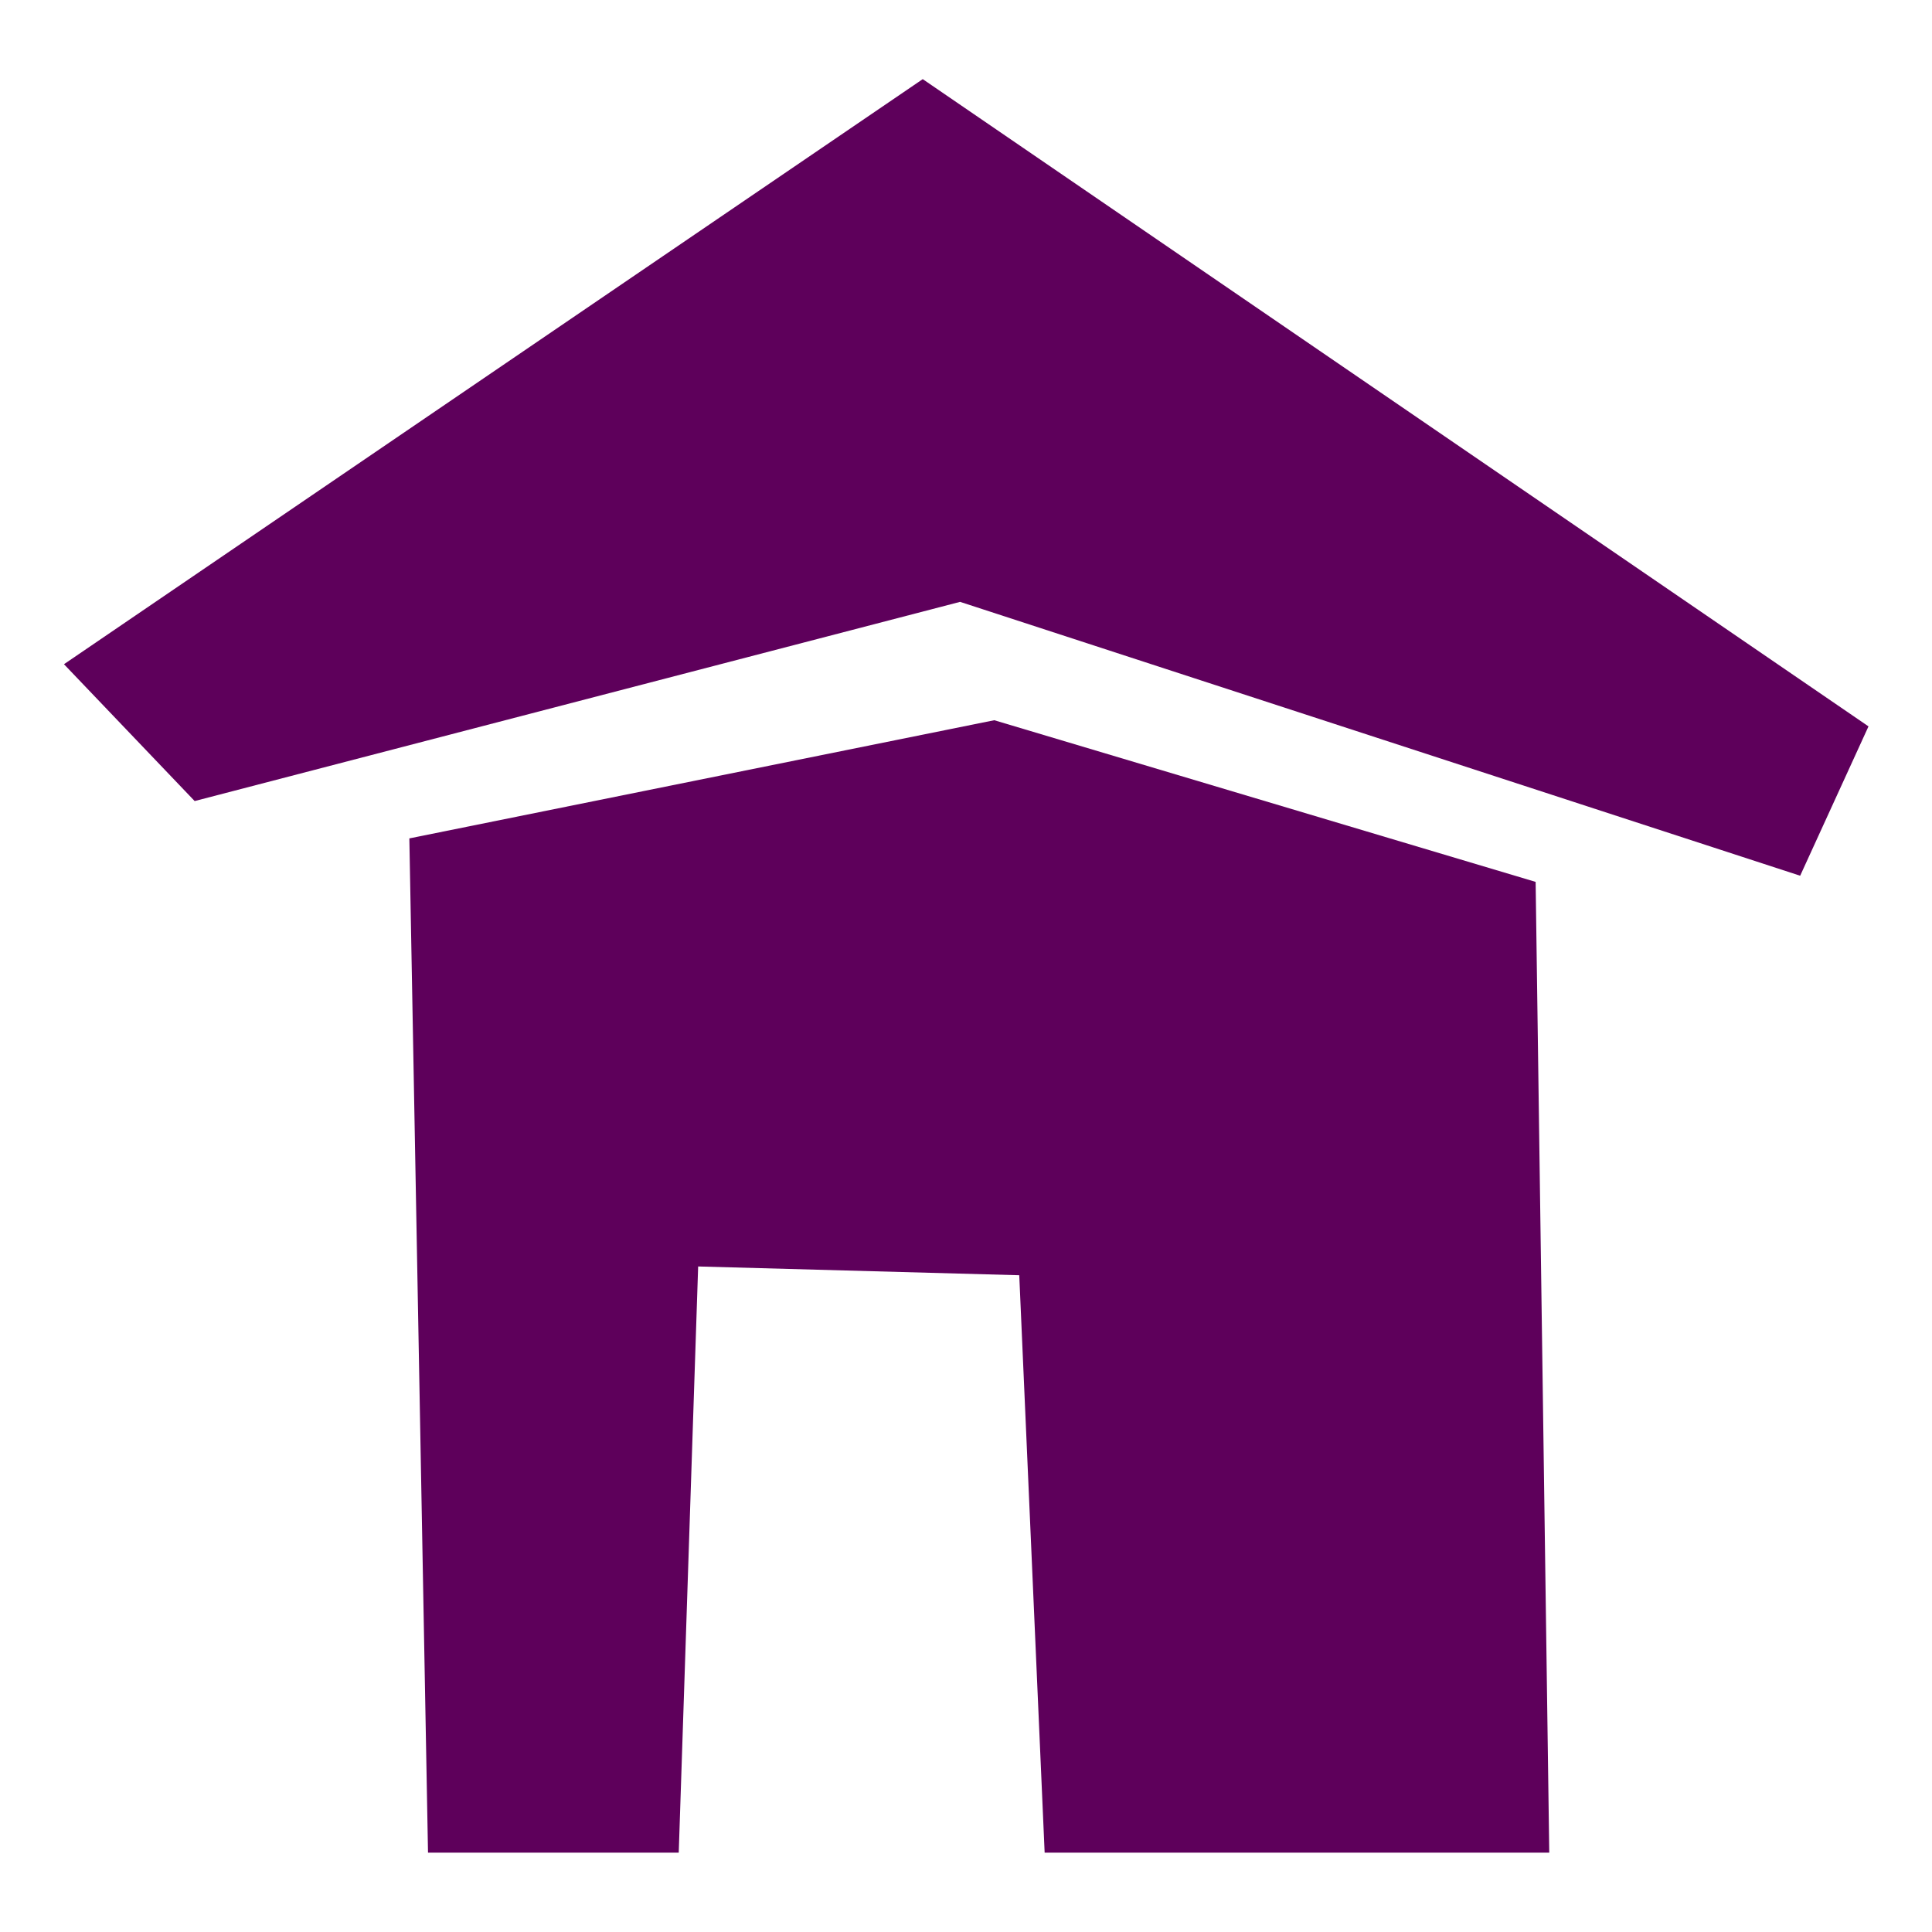
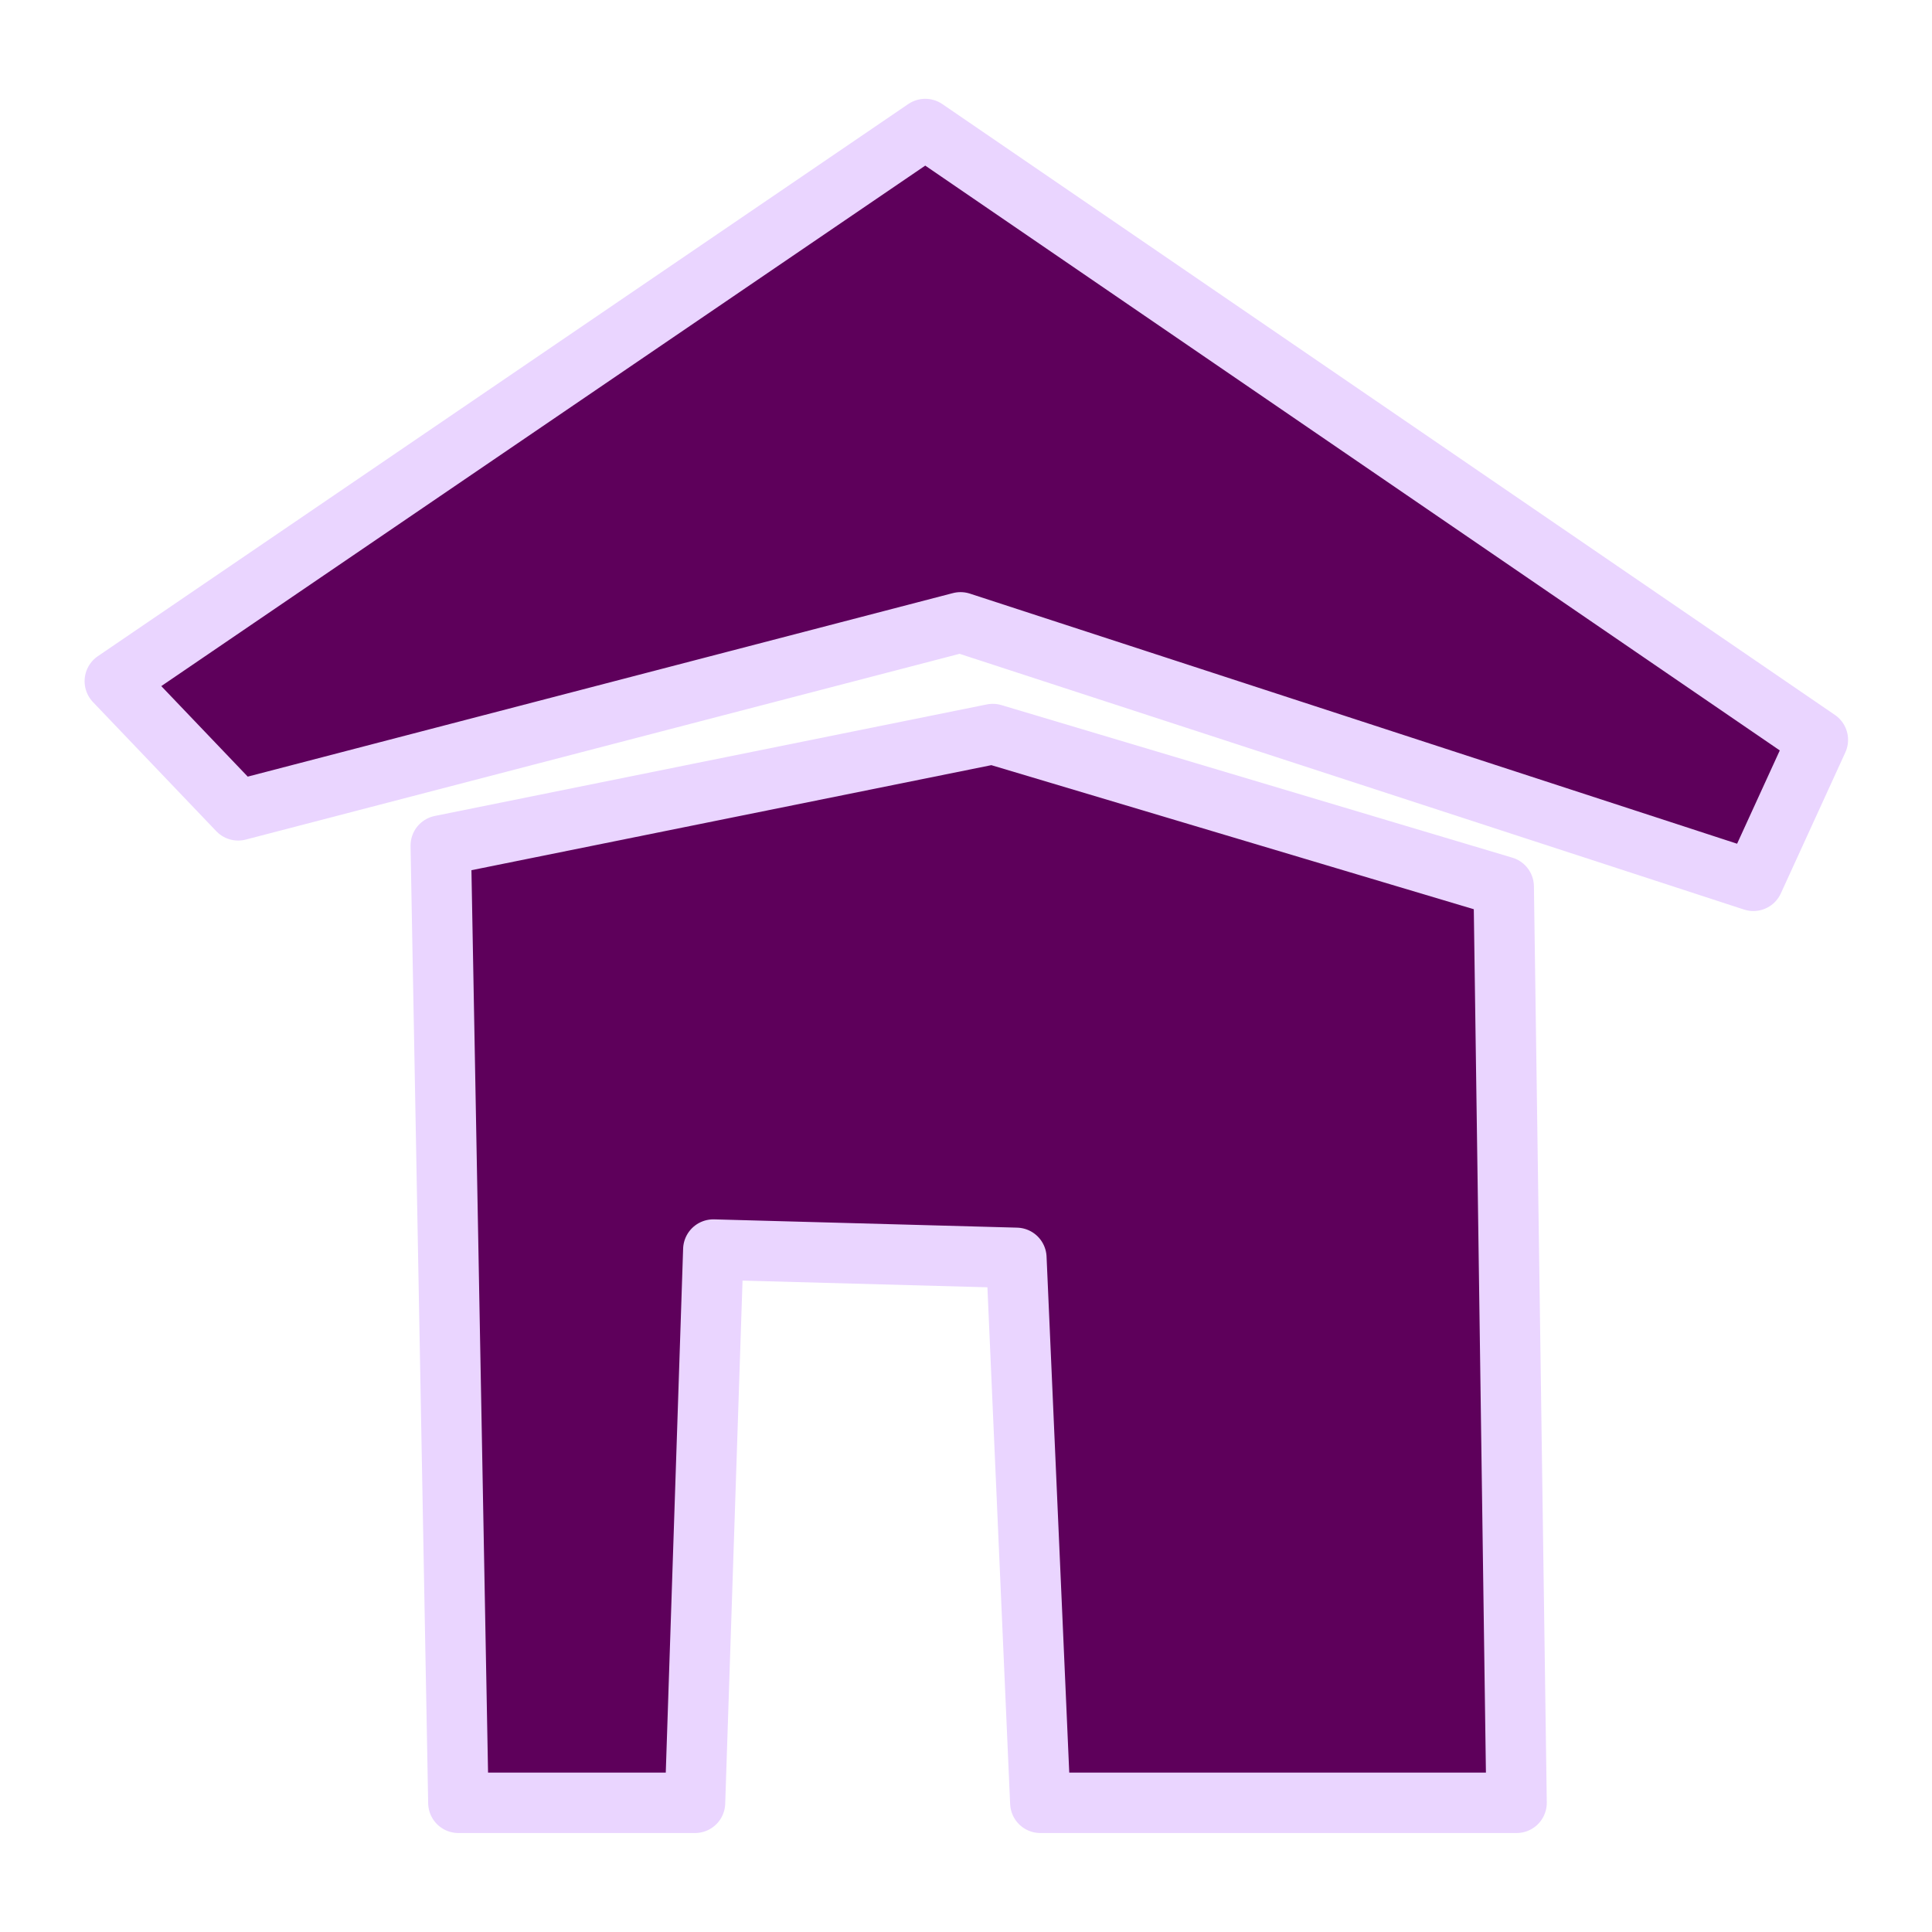
- <svg xmlns="http://www.w3.org/2000/svg" width="100%" height="100%" viewBox="0 0 256 256" version="1.1" xml:space="preserve" style="fill-rule:evenodd;clip-rule:evenodd;stroke-linejoin:round;stroke-miterlimit:2;">
-   <g transform="matrix(1,0,0,1,-1024,0)">
-     <g id="Home" transform="matrix(1.6,0,0,1.70667,-17213.5,-373.411)">
+ <svg xmlns="http://www.w3.org/2000/svg" width="100%" height="100%" viewBox="0 0 256 256" version="1.1" xml:space="preserve" style="fill-rule:evenodd;clip-rule:evenodd;stroke-linecap:round;stroke-linejoin:round;stroke-miterlimit:1.5;">
+   <g transform="matrix(1,0,0,1,-1536,-1024)">
+     <g id="home" transform="matrix(1.6,0,0,1.70667,-16701.5,650.589)">
      <rect x="11398.4" y="218.796" width="160" height="150" style="fill:none;" />
-       <g transform="matrix(2.4737,0,0,2.4737,-16928.4,-455.899)">
+       <g transform="matrix(2.33458,0,0,2.33458,-15330.8,-413.736)">
        <g transform="matrix(0.625,0,0,0.585937,10404.1,-316.595)">
-           <path d="M1724.79,1010.05L1775.45,1044.72L1771.79,1052.72L1726.79,1038.05L1685.79,1048.72L1678.79,1041.39L1724.79,1010.05Z" style="fill:rgb(94,0,91);" />
+           <path d="M1724.79,1010.05L1775.45,1044.72L1771.79,1052.72L1726.79,1038.05L1685.79,1048.72L1678.79,1041.39L1724.79,1010.05Z" style="fill:rgb(94,0,91);stroke:rgb(234,213,255);stroke-width:3.43px;" />
        </g>
        <g transform="matrix(0.625,0,0,0.585937,10404.1,-316.595)">
-           <path d="M1697.29,1050.72L1728.62,1044.39L1757.62,1053.05L1758.35,1105.05L1731.32,1105.05L1729.96,1074.12L1712.76,1073.65L1711.72,1105.05L1698.29,1105.05L1697.29,1050.72Z" style="fill:rgb(94,0,91);" />
+           <path d="M1697.29,1050.72L1728.62,1044.39L1757.62,1053.05L1758.35,1105.05L1731.32,1105.05L1729.96,1074.12L1712.76,1073.65L1711.72,1105.05L1698.29,1105.05L1697.29,1050.72Z" style="fill:rgb(94,0,91);stroke:rgb(234,213,255);stroke-width:3.43px;" />
        </g>
      </g>
    </g>
  </g>
</svg>
